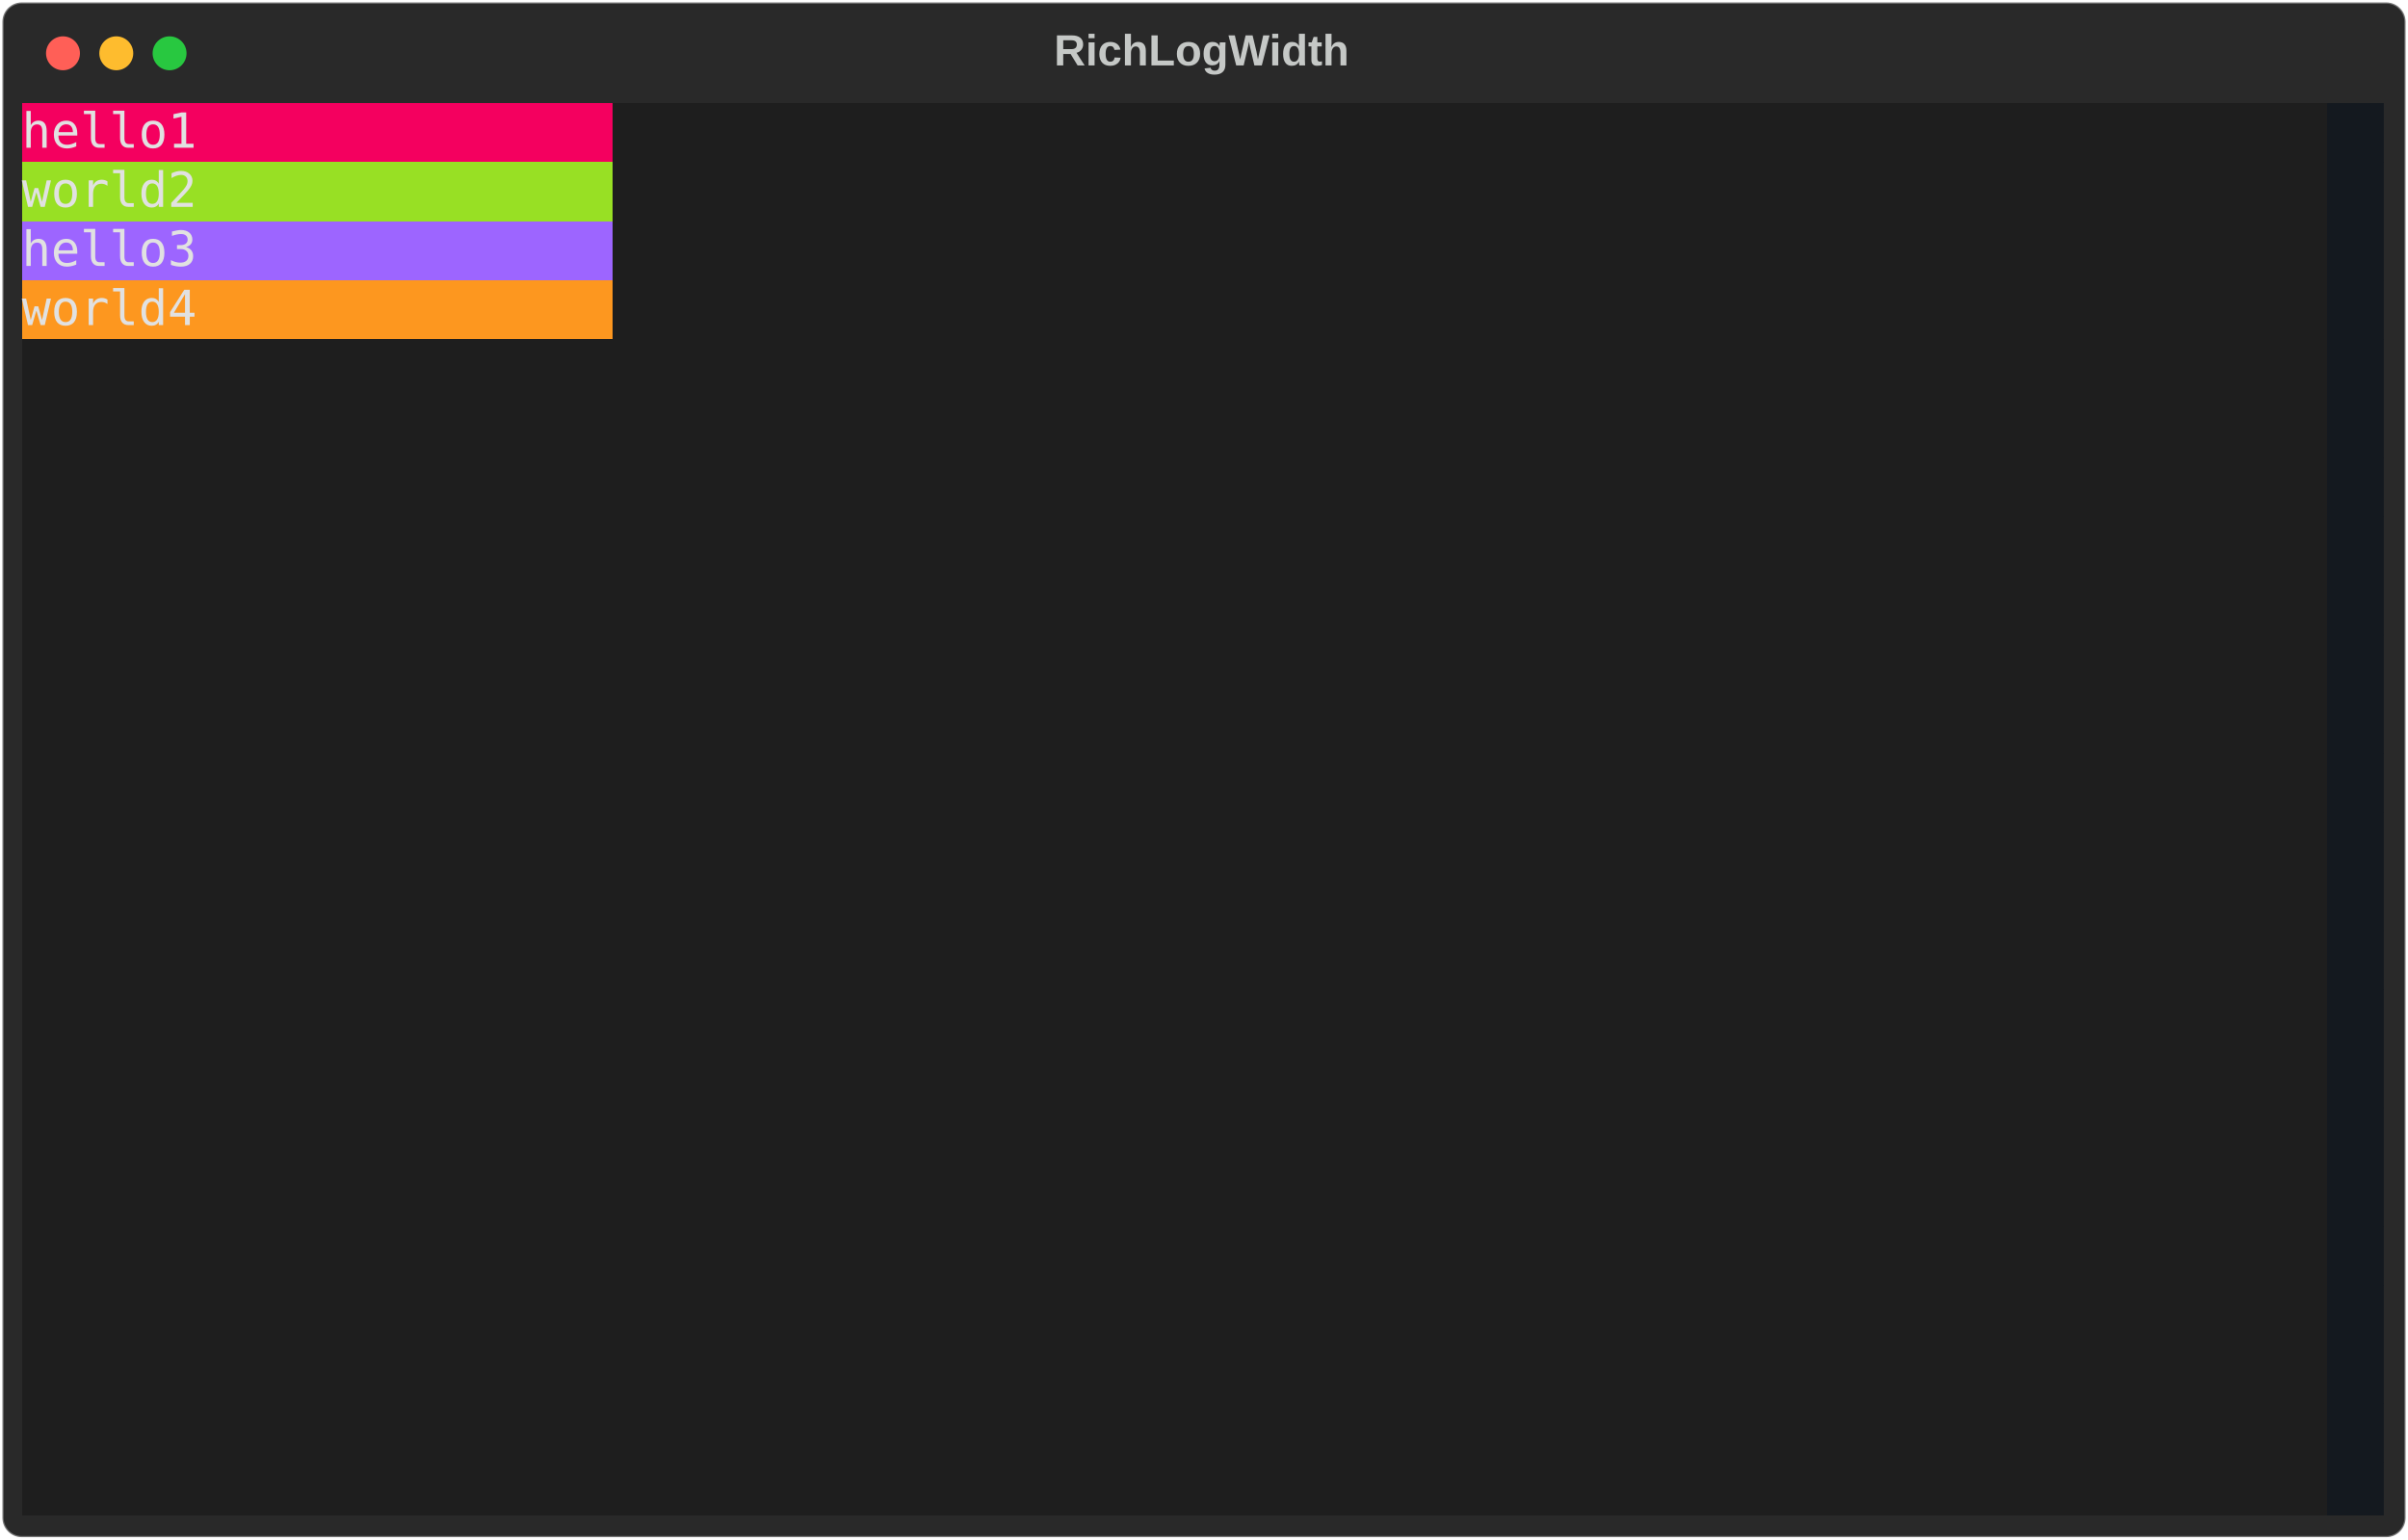
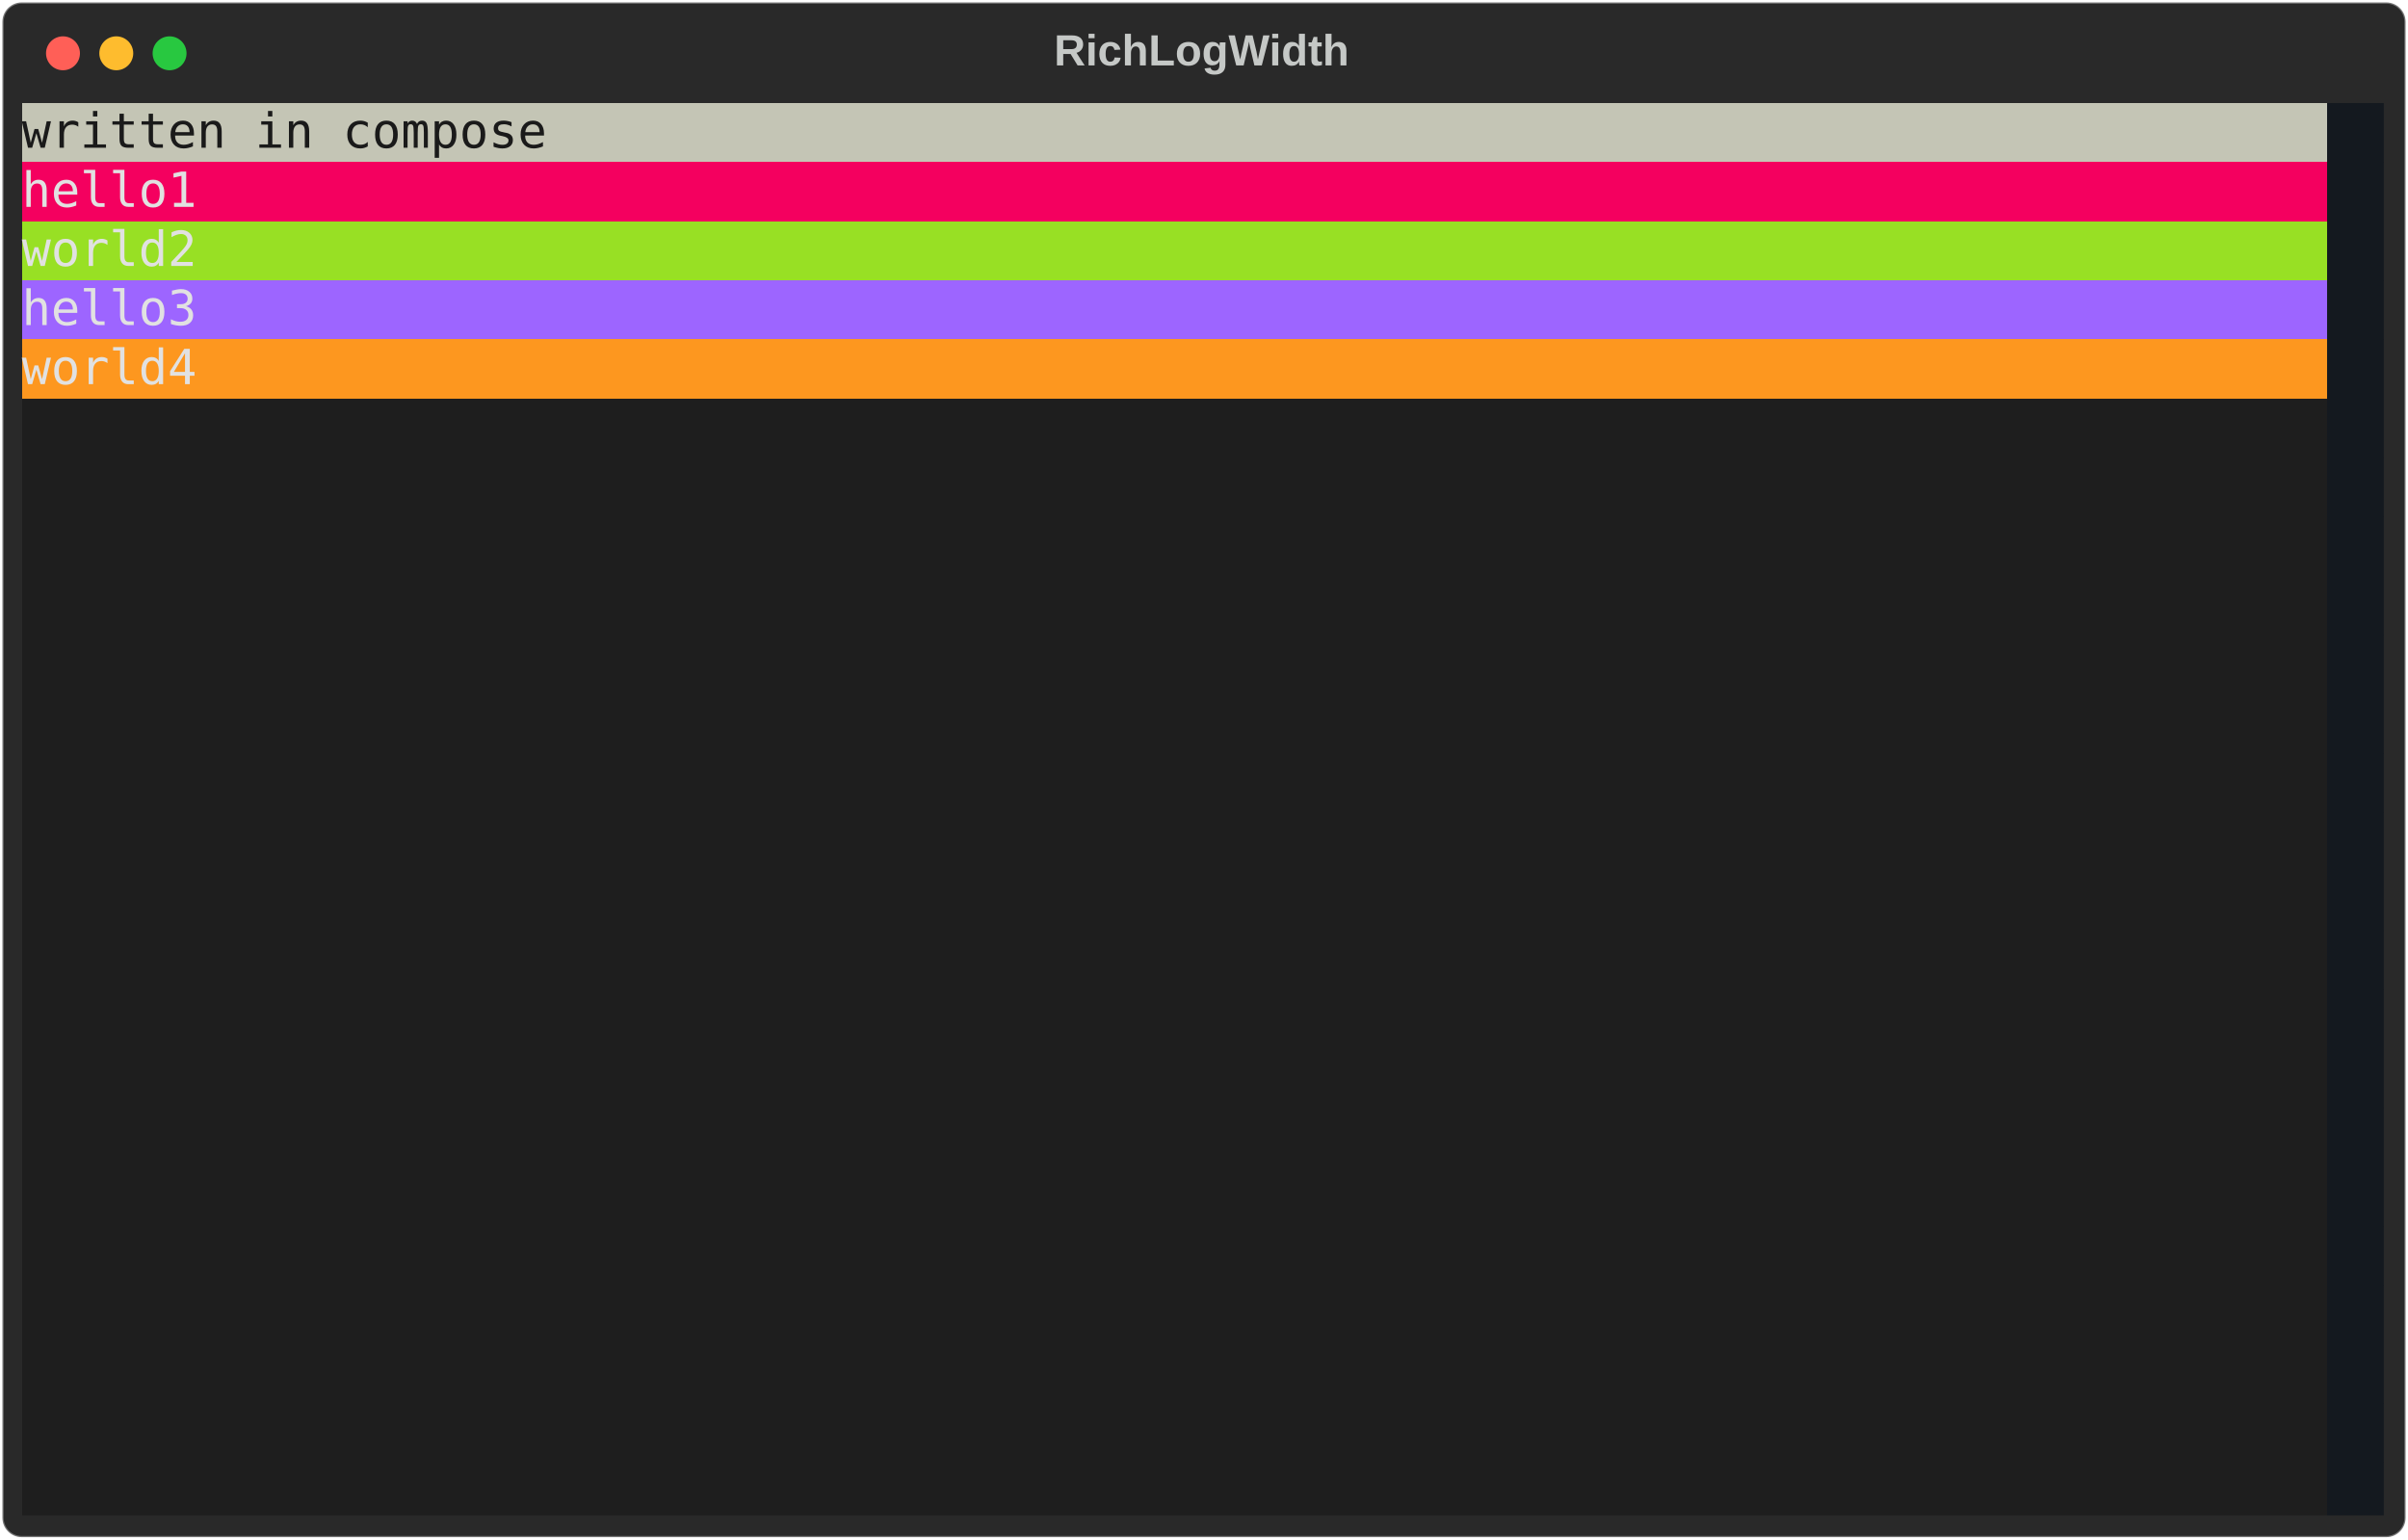
<svg xmlns="http://www.w3.org/2000/svg" class="rich-terminal" viewBox="0 0 994 635.6">
  <style>

    @font-face {
        font-family: "Fira Code";
        src: local("FiraCode-Regular"),
                url("https://cdnjs.cloudflare.com/ajax/libs/firacode/6.2.0/woff2/FiraCode-Regular.woff2") format("woff2"),
                url("https://cdnjs.cloudflare.com/ajax/libs/firacode/6.2.0/woff/FiraCode-Regular.woff") format("woff");
        font-style: normal;
        font-weight: 400;
    }
    @font-face {
        font-family: "Fira Code";
        src: local("FiraCode-Bold"),
                url("https://cdnjs.cloudflare.com/ajax/libs/firacode/6.2.0/woff2/FiraCode-Bold.woff2") format("woff2"),
                url("https://cdnjs.cloudflare.com/ajax/libs/firacode/6.2.0/woff/FiraCode-Bold.woff") format("woff");
        font-style: bold;
        font-weight: 700;
    }

-     .terminal-31396663-matrix {
+     .terminal-978782605-matrix {
        font-family: Fira Code, monospace;
        font-size: 20px;
        line-height: 24.4px;
        font-variant-east-asian: full-width;
    }

-     .terminal-31396663-title {
+     .terminal-978782605-title {
        font-size: 18px;
        font-weight: bold;
        font-family: arial;
    }

-     .terminal-31396663-r1 { fill: #e1e1e1 }
- .terminal-31396663-r2 { fill: #c5c8c6 }
+     .terminal-978782605-r1 { fill: #1a1a1a }
+ .terminal-978782605-r2 { fill: #e1e1e1 }
+ .terminal-978782605-r3 { fill: #c5c8c6 }
    </style>
  <defs>
-     <clipPath id="terminal-31396663-clip-terminal">
+     <clipPath id="terminal-978782605-clip-terminal">
      <rect x="0" y="0" width="975.0" height="584.6" />
    </clipPath>
-     <clipPath id="terminal-31396663-line-0">
+     <clipPath id="terminal-978782605-line-0">
      <rect x="0" y="1.5" width="976" height="24.65" />
    </clipPath>
-     <clipPath id="terminal-31396663-line-1">
+     <clipPath id="terminal-978782605-line-1">
      <rect x="0" y="25.9" width="976" height="24.65" />
    </clipPath>
-     <clipPath id="terminal-31396663-line-2">
+     <clipPath id="terminal-978782605-line-2">
      <rect x="0" y="50.3" width="976" height="24.65" />
    </clipPath>
-     <clipPath id="terminal-31396663-line-3">
+     <clipPath id="terminal-978782605-line-3">
      <rect x="0" y="74.7" width="976" height="24.65" />
    </clipPath>
-     <clipPath id="terminal-31396663-line-4">
+     <clipPath id="terminal-978782605-line-4">
      <rect x="0" y="99.1" width="976" height="24.65" />
    </clipPath>
-     <clipPath id="terminal-31396663-line-5">
+     <clipPath id="terminal-978782605-line-5">
      <rect x="0" y="123.5" width="976" height="24.65" />
    </clipPath>
-     <clipPath id="terminal-31396663-line-6">
+     <clipPath id="terminal-978782605-line-6">
      <rect x="0" y="147.9" width="976" height="24.65" />
    </clipPath>
-     <clipPath id="terminal-31396663-line-7">
+     <clipPath id="terminal-978782605-line-7">
      <rect x="0" y="172.3" width="976" height="24.65" />
    </clipPath>
-     <clipPath id="terminal-31396663-line-8">
+     <clipPath id="terminal-978782605-line-8">
      <rect x="0" y="196.7" width="976" height="24.65" />
    </clipPath>
-     <clipPath id="terminal-31396663-line-9">
+     <clipPath id="terminal-978782605-line-9">
      <rect x="0" y="221.1" width="976" height="24.65" />
    </clipPath>
-     <clipPath id="terminal-31396663-line-10">
+     <clipPath id="terminal-978782605-line-10">
      <rect x="0" y="245.5" width="976" height="24.65" />
    </clipPath>
-     <clipPath id="terminal-31396663-line-11">
+     <clipPath id="terminal-978782605-line-11">
      <rect x="0" y="269.9" width="976" height="24.65" />
    </clipPath>
-     <clipPath id="terminal-31396663-line-12">
+     <clipPath id="terminal-978782605-line-12">
      <rect x="0" y="294.3" width="976" height="24.65" />
    </clipPath>
-     <clipPath id="terminal-31396663-line-13">
+     <clipPath id="terminal-978782605-line-13">
      <rect x="0" y="318.7" width="976" height="24.65" />
    </clipPath>
-     <clipPath id="terminal-31396663-line-14">
+     <clipPath id="terminal-978782605-line-14">
      <rect x="0" y="343.1" width="976" height="24.65" />
    </clipPath>
-     <clipPath id="terminal-31396663-line-15">
+     <clipPath id="terminal-978782605-line-15">
      <rect x="0" y="367.5" width="976" height="24.65" />
    </clipPath>
-     <clipPath id="terminal-31396663-line-16">
+     <clipPath id="terminal-978782605-line-16">
      <rect x="0" y="391.9" width="976" height="24.65" />
    </clipPath>
-     <clipPath id="terminal-31396663-line-17">
+     <clipPath id="terminal-978782605-line-17">
      <rect x="0" y="416.3" width="976" height="24.65" />
    </clipPath>
-     <clipPath id="terminal-31396663-line-18">
+     <clipPath id="terminal-978782605-line-18">
      <rect x="0" y="440.7" width="976" height="24.65" />
    </clipPath>
-     <clipPath id="terminal-31396663-line-19">
+     <clipPath id="terminal-978782605-line-19">
      <rect x="0" y="465.1" width="976" height="24.65" />
    </clipPath>
-     <clipPath id="terminal-31396663-line-20">
+     <clipPath id="terminal-978782605-line-20">
      <rect x="0" y="489.5" width="976" height="24.65" />
    </clipPath>
-     <clipPath id="terminal-31396663-line-21">
+     <clipPath id="terminal-978782605-line-21">
      <rect x="0" y="513.9" width="976" height="24.65" />
    </clipPath>
-     <clipPath id="terminal-31396663-line-22">
+     <clipPath id="terminal-978782605-line-22">
      <rect x="0" y="538.3" width="976" height="24.65" />
    </clipPath>
  </defs>
  <rect fill="#292929" stroke="rgba(255,255,255,0.35)" stroke-width="1" x="1" y="1" width="992" height="633.6" rx="8" />
-   <text class="terminal-31396663-title" fill="#c5c8c6" text-anchor="middle" x="496" y="27">RichLogWidth</text>
+   <text class="terminal-978782605-title" fill="#c5c8c6" text-anchor="middle" x="496" y="27">RichLogWidth</text>
  <g transform="translate(26,22)">
    <circle cx="0" cy="0" r="7" fill="#ff5f57" />
    <circle cx="22" cy="0" r="7" fill="#febc2e" />
    <circle cx="44" cy="0" r="7" fill="#28c840" />
  </g>
-   <g transform="translate(9, 41)" clip-path="url(#terminal-31396663-clip-terminal)">
-     <rect fill="#f4005f" x="0" y="1.5" width="244" height="24.65" shape-rendering="crispEdges" />
-     <rect fill="#1e1e1e" x="244" y="1.5" width="707.6" height="24.65" shape-rendering="crispEdges" />
+   <g transform="translate(9, 41)" clip-path="url(#terminal-978782605-clip-terminal)">
+     <rect fill="#c4c5b5" x="0" y="1.5" width="951.6" height="24.65" shape-rendering="crispEdges" />
    <rect fill="#14191f" x="951.6" y="1.5" width="24.4" height="24.65" shape-rendering="crispEdges" />
-     <rect fill="#98e024" x="0" y="25.9" width="244" height="24.65" shape-rendering="crispEdges" />
-     <rect fill="#1e1e1e" x="244" y="25.9" width="707.6" height="24.65" shape-rendering="crispEdges" />
+     <rect fill="#f4005f" x="0" y="25.9" width="951.6" height="24.65" shape-rendering="crispEdges" />
    <rect fill="#14191f" x="951.6" y="25.9" width="24.4" height="24.65" shape-rendering="crispEdges" />
-     <rect fill="#9d65ff" x="0" y="50.3" width="244" height="24.65" shape-rendering="crispEdges" />
-     <rect fill="#1e1e1e" x="244" y="50.3" width="707.6" height="24.65" shape-rendering="crispEdges" />
+     <rect fill="#98e024" x="0" y="50.3" width="951.6" height="24.65" shape-rendering="crispEdges" />
    <rect fill="#14191f" x="951.6" y="50.3" width="24.4" height="24.65" shape-rendering="crispEdges" />
-     <rect fill="#fd971f" x="0" y="74.7" width="244" height="24.65" shape-rendering="crispEdges" />
-     <rect fill="#1e1e1e" x="244" y="74.7" width="707.6" height="24.65" shape-rendering="crispEdges" />
+     <rect fill="#9d65ff" x="0" y="74.7" width="951.6" height="24.65" shape-rendering="crispEdges" />
    <rect fill="#14191f" x="951.6" y="74.7" width="24.4" height="24.65" shape-rendering="crispEdges" />
-     <rect fill="#1e1e1e" x="0" y="99.1" width="951.6" height="24.65" shape-rendering="crispEdges" />
+     <rect fill="#fd971f" x="0" y="99.1" width="951.6" height="24.65" shape-rendering="crispEdges" />
    <rect fill="#14191f" x="951.6" y="99.1" width="24.4" height="24.65" shape-rendering="crispEdges" />
    <rect fill="#1e1e1e" x="0" y="123.5" width="951.6" height="24.65" shape-rendering="crispEdges" />
    <rect fill="#14191f" x="951.6" y="123.5" width="24.4" height="24.65" shape-rendering="crispEdges" />
    <rect fill="#1e1e1e" x="0" y="147.9" width="951.6" height="24.65" shape-rendering="crispEdges" />
    <rect fill="#14191f" x="951.6" y="147.9" width="24.4" height="24.65" shape-rendering="crispEdges" />
    <rect fill="#1e1e1e" x="0" y="172.3" width="951.6" height="24.65" shape-rendering="crispEdges" />
    <rect fill="#14191f" x="951.6" y="172.3" width="24.4" height="24.65" shape-rendering="crispEdges" />
    <rect fill="#1e1e1e" x="0" y="196.7" width="951.6" height="24.65" shape-rendering="crispEdges" />
    <rect fill="#14191f" x="951.6" y="196.7" width="24.4" height="24.65" shape-rendering="crispEdges" />
    <rect fill="#1e1e1e" x="0" y="221.1" width="951.6" height="24.65" shape-rendering="crispEdges" />
    <rect fill="#14191f" x="951.6" y="221.1" width="24.4" height="24.65" shape-rendering="crispEdges" />
    <rect fill="#1e1e1e" x="0" y="245.5" width="951.6" height="24.65" shape-rendering="crispEdges" />
    <rect fill="#14191f" x="951.6" y="245.5" width="24.4" height="24.65" shape-rendering="crispEdges" />
    <rect fill="#1e1e1e" x="0" y="269.9" width="951.6" height="24.65" shape-rendering="crispEdges" />
    <rect fill="#14191f" x="951.6" y="269.9" width="24.4" height="24.65" shape-rendering="crispEdges" />
    <rect fill="#1e1e1e" x="0" y="294.3" width="951.6" height="24.65" shape-rendering="crispEdges" />
    <rect fill="#14191f" x="951.6" y="294.3" width="24.4" height="24.65" shape-rendering="crispEdges" />
    <rect fill="#1e1e1e" x="0" y="318.7" width="951.6" height="24.65" shape-rendering="crispEdges" />
    <rect fill="#14191f" x="951.6" y="318.7" width="24.4" height="24.65" shape-rendering="crispEdges" />
    <rect fill="#1e1e1e" x="0" y="343.1" width="951.6" height="24.65" shape-rendering="crispEdges" />
    <rect fill="#14191f" x="951.6" y="343.1" width="24.4" height="24.65" shape-rendering="crispEdges" />
    <rect fill="#1e1e1e" x="0" y="367.5" width="951.6" height="24.65" shape-rendering="crispEdges" />
    <rect fill="#14191f" x="951.6" y="367.5" width="24.4" height="24.65" shape-rendering="crispEdges" />
    <rect fill="#1e1e1e" x="0" y="391.9" width="951.6" height="24.65" shape-rendering="crispEdges" />
    <rect fill="#14191f" x="951.6" y="391.9" width="24.4" height="24.65" shape-rendering="crispEdges" />
    <rect fill="#1e1e1e" x="0" y="416.3" width="951.6" height="24.65" shape-rendering="crispEdges" />
    <rect fill="#14191f" x="951.6" y="416.3" width="24.4" height="24.65" shape-rendering="crispEdges" />
    <rect fill="#1e1e1e" x="0" y="440.7" width="951.6" height="24.65" shape-rendering="crispEdges" />
    <rect fill="#14191f" x="951.6" y="440.7" width="24.4" height="24.65" shape-rendering="crispEdges" />
    <rect fill="#1e1e1e" x="0" y="465.1" width="951.6" height="24.65" shape-rendering="crispEdges" />
    <rect fill="#14191f" x="951.6" y="465.1" width="24.4" height="24.65" shape-rendering="crispEdges" />
    <rect fill="#1e1e1e" x="0" y="489.5" width="951.6" height="24.65" shape-rendering="crispEdges" />
    <rect fill="#14191f" x="951.6" y="489.5" width="24.4" height="24.65" shape-rendering="crispEdges" />
    <rect fill="#1e1e1e" x="0" y="513.9" width="951.6" height="24.65" shape-rendering="crispEdges" />
    <rect fill="#14191f" x="951.6" y="513.9" width="24.4" height="24.65" shape-rendering="crispEdges" />
    <rect fill="#1e1e1e" x="0" y="538.3" width="951.6" height="24.65" shape-rendering="crispEdges" />
    <rect fill="#14191f" x="951.6" y="538.3" width="24.4" height="24.65" shape-rendering="crispEdges" />
    <rect fill="#1e1e1e" x="0" y="562.7" width="951.6" height="24.65" shape-rendering="crispEdges" />
    <rect fill="#14191f" x="951.6" y="562.7" width="24.4" height="24.65" shape-rendering="crispEdges" />
-     <g class="terminal-31396663-matrix">
-       <text class="terminal-31396663-r1" x="0" y="20" textLength="244" clip-path="url(#terminal-31396663-line-0)">              hello1</text>
-       <text class="terminal-31396663-r2" x="976" y="20" textLength="12.2" clip-path="url(#terminal-31396663-line-0)">
- </text>
-       <text class="terminal-31396663-r1" x="0" y="44.4" textLength="244" clip-path="url(#terminal-31396663-line-1)">              world2</text>
-       <text class="terminal-31396663-r2" x="976" y="44.4" textLength="12.2" clip-path="url(#terminal-31396663-line-1)">
- </text>
-       <text class="terminal-31396663-r1" x="0" y="68.8" textLength="244" clip-path="url(#terminal-31396663-line-2)">              hello3</text>
-       <text class="terminal-31396663-r2" x="976" y="68.8" textLength="12.2" clip-path="url(#terminal-31396663-line-2)">
- </text>
-       <text class="terminal-31396663-r1" x="0" y="93.2" textLength="244" clip-path="url(#terminal-31396663-line-3)">              world4</text>
-       <text class="terminal-31396663-r2" x="976" y="93.2" textLength="12.2" clip-path="url(#terminal-31396663-line-3)">
- </text>
-       <text class="terminal-31396663-r2" x="976" y="117.6" textLength="12.2" clip-path="url(#terminal-31396663-line-4)">
- </text>
-       <text class="terminal-31396663-r2" x="976" y="142" textLength="12.2" clip-path="url(#terminal-31396663-line-5)">
- </text>
-       <text class="terminal-31396663-r2" x="976" y="166.4" textLength="12.2" clip-path="url(#terminal-31396663-line-6)">
- </text>
-       <text class="terminal-31396663-r2" x="976" y="190.8" textLength="12.2" clip-path="url(#terminal-31396663-line-7)">
- </text>
-       <text class="terminal-31396663-r2" x="976" y="215.2" textLength="12.2" clip-path="url(#terminal-31396663-line-8)">
- </text>
-       <text class="terminal-31396663-r2" x="976" y="239.6" textLength="12.2" clip-path="url(#terminal-31396663-line-9)">
- </text>
-       <text class="terminal-31396663-r2" x="976" y="264" textLength="12.2" clip-path="url(#terminal-31396663-line-10)">
- </text>
-       <text class="terminal-31396663-r2" x="976" y="288.4" textLength="12.2" clip-path="url(#terminal-31396663-line-11)">
- </text>
-       <text class="terminal-31396663-r2" x="976" y="312.8" textLength="12.2" clip-path="url(#terminal-31396663-line-12)">
- </text>
-       <text class="terminal-31396663-r2" x="976" y="337.2" textLength="12.2" clip-path="url(#terminal-31396663-line-13)">
- </text>
-       <text class="terminal-31396663-r2" x="976" y="361.6" textLength="12.2" clip-path="url(#terminal-31396663-line-14)">
- </text>
-       <text class="terminal-31396663-r2" x="976" y="386" textLength="12.2" clip-path="url(#terminal-31396663-line-15)">
- </text>
-       <text class="terminal-31396663-r2" x="976" y="410.4" textLength="12.2" clip-path="url(#terminal-31396663-line-16)">
- </text>
-       <text class="terminal-31396663-r2" x="976" y="434.8" textLength="12.2" clip-path="url(#terminal-31396663-line-17)">
- </text>
-       <text class="terminal-31396663-r2" x="976" y="459.2" textLength="12.2" clip-path="url(#terminal-31396663-line-18)">
- </text>
-       <text class="terminal-31396663-r2" x="976" y="483.6" textLength="12.2" clip-path="url(#terminal-31396663-line-19)">
- </text>
-       <text class="terminal-31396663-r2" x="976" y="508" textLength="12.2" clip-path="url(#terminal-31396663-line-20)">
- </text>
-       <text class="terminal-31396663-r2" x="976" y="532.4" textLength="12.2" clip-path="url(#terminal-31396663-line-21)">
- </text>
-       <text class="terminal-31396663-r2" x="976" y="556.8" textLength="12.2" clip-path="url(#terminal-31396663-line-22)">
+     <g class="terminal-978782605-matrix">
+       <text class="terminal-978782605-r1" x="0" y="20" textLength="951.6" clip-path="url(#terminal-978782605-line-0)">                                                            written in compose</text>
+       <text class="terminal-978782605-r3" x="976" y="20" textLength="12.2" clip-path="url(#terminal-978782605-line-0)">
+ </text>
+       <text class="terminal-978782605-r2" x="0" y="44.4" textLength="951.6" clip-path="url(#terminal-978782605-line-1)">                                                                        hello1</text>
+       <text class="terminal-978782605-r3" x="976" y="44.4" textLength="12.2" clip-path="url(#terminal-978782605-line-1)">
+ </text>
+       <text class="terminal-978782605-r2" x="0" y="68.8" textLength="951.6" clip-path="url(#terminal-978782605-line-2)">                                                                        world2</text>
+       <text class="terminal-978782605-r3" x="976" y="68.8" textLength="12.2" clip-path="url(#terminal-978782605-line-2)">
+ </text>
+       <text class="terminal-978782605-r2" x="0" y="93.2" textLength="951.6" clip-path="url(#terminal-978782605-line-3)">                                                                        hello3</text>
+       <text class="terminal-978782605-r3" x="976" y="93.2" textLength="12.2" clip-path="url(#terminal-978782605-line-3)">
+ </text>
+       <text class="terminal-978782605-r2" x="0" y="117.6" textLength="951.6" clip-path="url(#terminal-978782605-line-4)">                                                                        world4</text>
+       <text class="terminal-978782605-r3" x="976" y="117.6" textLength="12.2" clip-path="url(#terminal-978782605-line-4)">
+ </text>
+       <text class="terminal-978782605-r3" x="976" y="142" textLength="12.2" clip-path="url(#terminal-978782605-line-5)">
+ </text>
+       <text class="terminal-978782605-r3" x="976" y="166.4" textLength="12.2" clip-path="url(#terminal-978782605-line-6)">
+ </text>
+       <text class="terminal-978782605-r3" x="976" y="190.8" textLength="12.2" clip-path="url(#terminal-978782605-line-7)">
+ </text>
+       <text class="terminal-978782605-r3" x="976" y="215.2" textLength="12.2" clip-path="url(#terminal-978782605-line-8)">
+ </text>
+       <text class="terminal-978782605-r3" x="976" y="239.6" textLength="12.2" clip-path="url(#terminal-978782605-line-9)">
+ </text>
+       <text class="terminal-978782605-r3" x="976" y="264" textLength="12.2" clip-path="url(#terminal-978782605-line-10)">
+ </text>
+       <text class="terminal-978782605-r3" x="976" y="288.4" textLength="12.2" clip-path="url(#terminal-978782605-line-11)">
+ </text>
+       <text class="terminal-978782605-r3" x="976" y="312.8" textLength="12.2" clip-path="url(#terminal-978782605-line-12)">
+ </text>
+       <text class="terminal-978782605-r3" x="976" y="337.2" textLength="12.2" clip-path="url(#terminal-978782605-line-13)">
+ </text>
+       <text class="terminal-978782605-r3" x="976" y="361.6" textLength="12.2" clip-path="url(#terminal-978782605-line-14)">
+ </text>
+       <text class="terminal-978782605-r3" x="976" y="386" textLength="12.2" clip-path="url(#terminal-978782605-line-15)">
+ </text>
+       <text class="terminal-978782605-r3" x="976" y="410.4" textLength="12.2" clip-path="url(#terminal-978782605-line-16)">
+ </text>
+       <text class="terminal-978782605-r3" x="976" y="434.8" textLength="12.2" clip-path="url(#terminal-978782605-line-17)">
+ </text>
+       <text class="terminal-978782605-r3" x="976" y="459.2" textLength="12.2" clip-path="url(#terminal-978782605-line-18)">
+ </text>
+       <text class="terminal-978782605-r3" x="976" y="483.6" textLength="12.2" clip-path="url(#terminal-978782605-line-19)">
+ </text>
+       <text class="terminal-978782605-r3" x="976" y="508" textLength="12.2" clip-path="url(#terminal-978782605-line-20)">
+ </text>
+       <text class="terminal-978782605-r3" x="976" y="532.4" textLength="12.2" clip-path="url(#terminal-978782605-line-21)">
+ </text>
+       <text class="terminal-978782605-r3" x="976" y="556.8" textLength="12.2" clip-path="url(#terminal-978782605-line-22)">
</text>
    </g>
  </g>
</svg>
